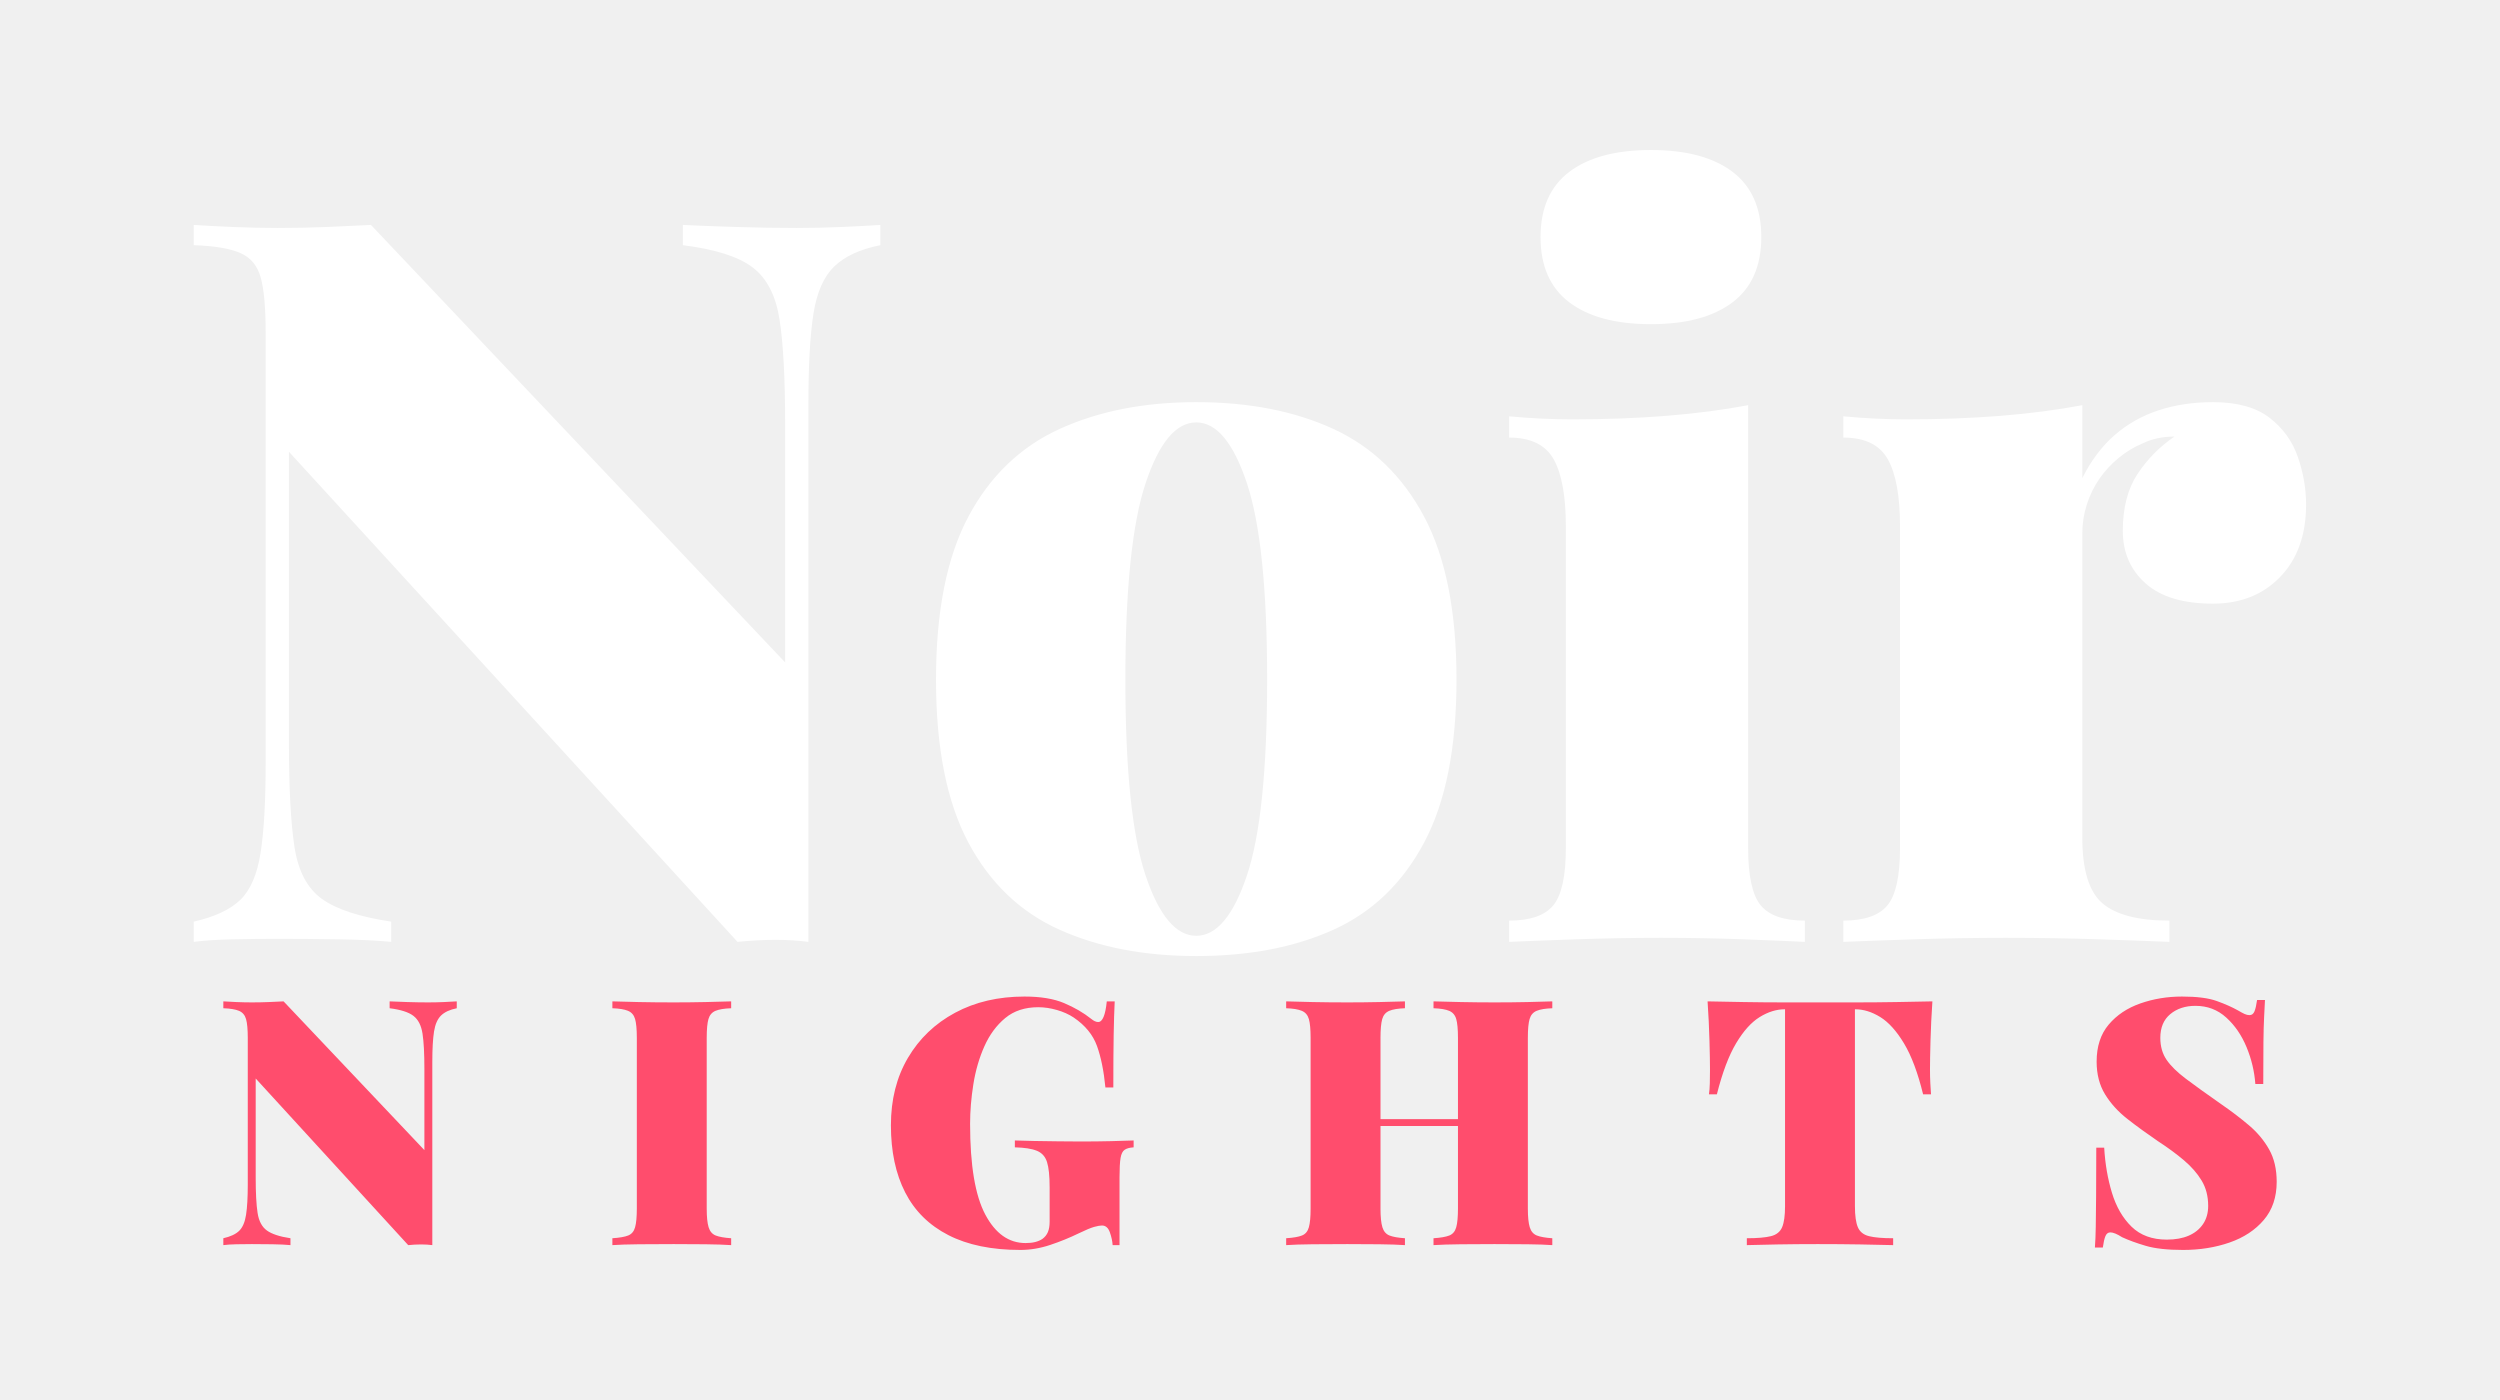
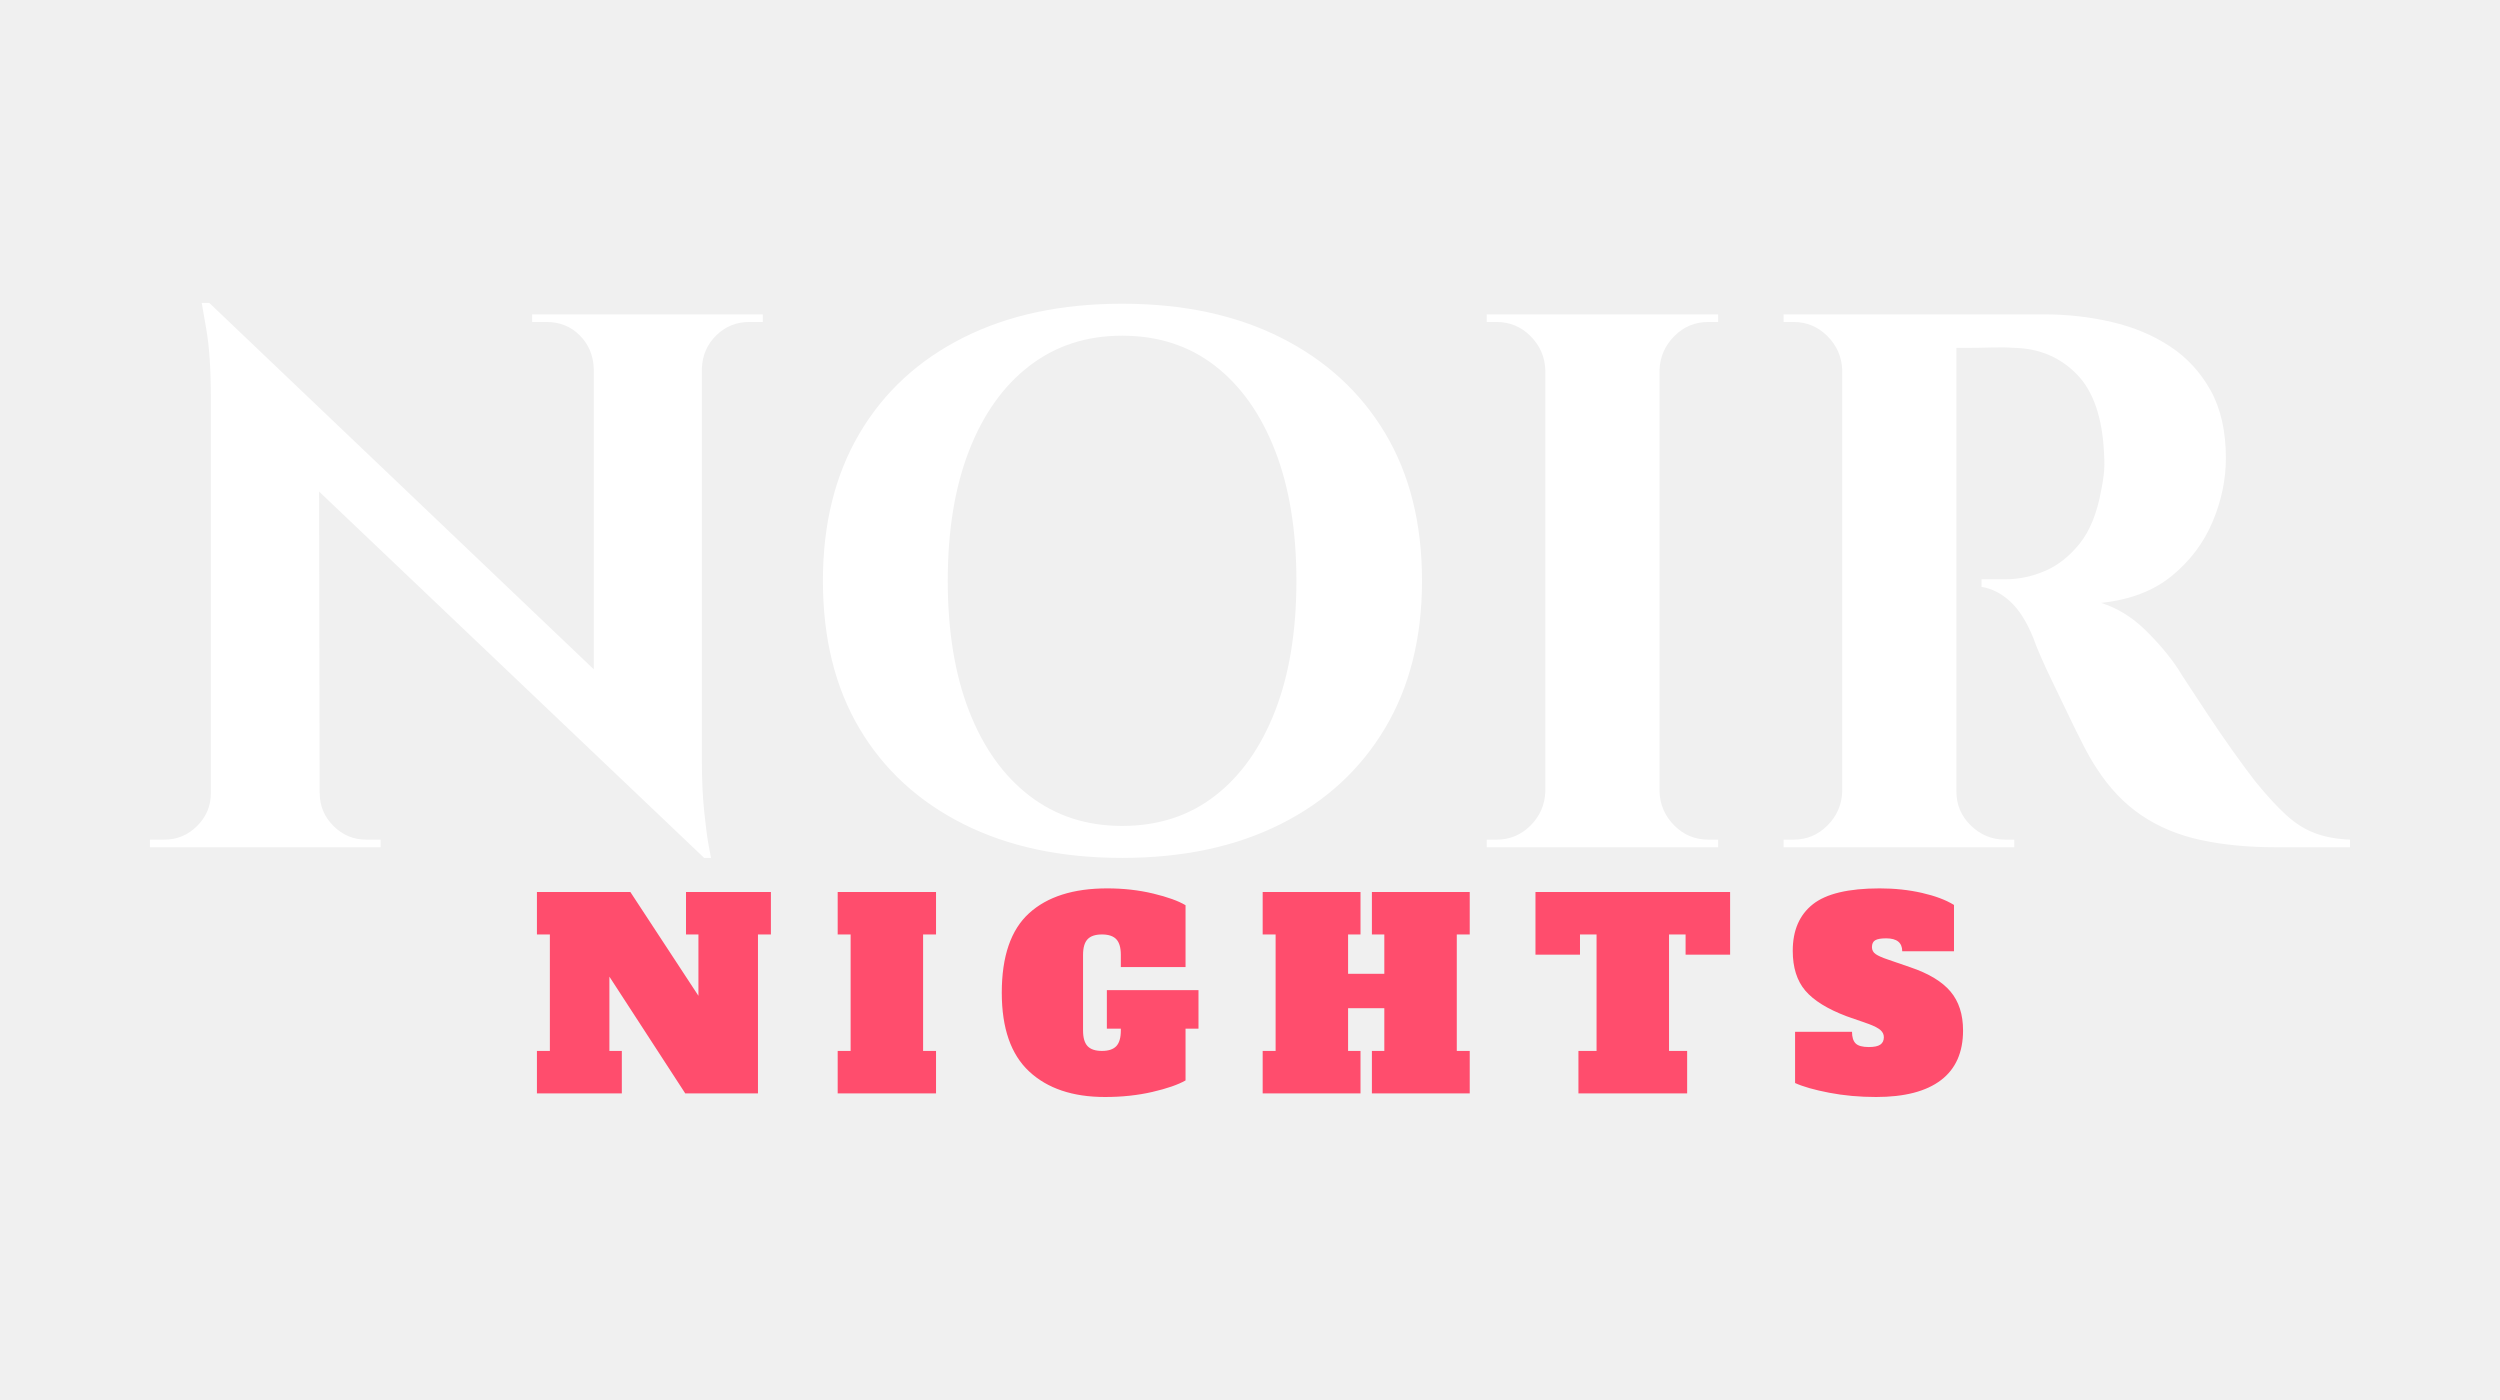
<svg xmlns="http://www.w3.org/2000/svg" viewBox="0 0 200 112" width="200" height="112">
-   <path fill="#FFFFFF" transform="translate(13.07 75.35) scale(0.8101)" d="M70.8 -70.8V-68.8Q67.8 -68.2 66.25 -66.7Q64.7 -65.2 64.2 -62.05Q63.7 -58.9 63.7 -53.2V0.0Q62.2 -0.2 60.45 -0.2Q58.7 -0.2 56.7 0.0L12.4 -48.4V-19.6Q12.4 -12.9 12.95 -9.35Q13.5 -5.8 15.65 -4.25Q17.8 -2.7 22.5 -2.0V0.0Q20.5 -0.2 17.3 -0.25Q14.1 -0.3 11.3 -0.3Q9.1 -0.3 6.8 -0.25Q4.5 -0.2 3.0 0.0V-2.0Q6.1 -2.7 7.6 -4.15Q9.1 -5.6 9.6 -8.8Q10.1 -12.0 10.1 -17.6V-60.2Q10.1 -63.9 9.6 -65.65Q9.1 -67.4 7.55 -68.05Q6.0 -68.7 3.0 -68.8V-70.8Q4.5 -70.7 6.8 -70.6Q9.1 -70.5 11.3 -70.5Q13.8 -70.5 16.2 -70.6Q18.6 -70.7 20.5 -70.8L61.4 -27.6V-51.2Q61.4 -57.9 60.85 -61.45Q60.3 -65.0 58.2 -66.6Q56.1 -68.2 51.3 -68.8V-70.8Q53.3 -70.7 56.5 -70.6Q59.7 -70.5 62.5 -70.5Q64.8 -70.5 67.05 -70.6Q69.3 -70.7 70.8 -70.8ZM102.0 -53.3Q109.8 -53.3 115.55 -50.65Q121.3 -48.0 124.5 -42.0Q127.7 -36.0 127.7 -25.9Q127.7 -15.8 124.5 -9.8Q121.3 -3.8 115.55 -1.2Q109.8 1.4 102.0 1.4Q94.3 1.4 88.5 -1.2Q82.7 -3.8 79.5 -9.8Q76.3 -15.8 76.3 -25.9Q76.3 -36.0 79.5 -42.0Q82.7 -48.0 88.5 -50.65Q94.3 -53.3 102.0 -53.3ZM102.0 -51.3Q99.0 -51.3 97.0 -45.3Q95.0 -39.3 95.0 -25.9Q95.0 -12.5 97.0 -6.55Q99.0 -0.6 102.0 -0.6Q105.0 -0.6 107.0 -6.55Q109.0 -12.5 109.0 -25.9Q109.0 -39.3 107.0 -45.3Q105.0 -51.3 102.0 -51.3ZM146.9 -78.2Q152.1 -78.2 154.95 -76.05Q157.8 -73.9 157.8 -69.6Q157.8 -65.3 154.95 -63.15Q152.1 -61.0 146.9 -61.0Q141.7 -61.0 138.85 -63.15Q136.0 -65.3 136.0 -69.6Q136.0 -73.9 138.85 -76.05Q141.7 -78.2 146.9 -78.2ZM156.5 -53.0V-9.3Q156.5 -5.1 157.75 -3.6Q159.0 -2.1 162.1 -2.1V0.0Q160.1 -0.1 156.1 -0.25Q152.1 -0.4 147.9 -0.4Q143.7 -0.4 139.4 -0.25Q135.1 -0.1 132.9 0.0V-2.1Q136.0 -2.1 137.25 -3.6Q138.5 -5.1 138.5 -9.3V-41.0Q138.5 -45.5 137.3 -47.65Q136.1 -49.8 132.9 -49.8V-51.9Q136.1 -51.6 139.1 -51.6Q144.1 -51.6 148.45 -51.95Q152.8 -52.3 156.5 -53.0ZM202.4 -53.3Q206.0 -53.3 208.0 -51.75Q210.0 -50.2 210.8 -47.85Q211.6 -45.5 211.6 -43.2Q211.6 -38.7 209.05 -36.05Q206.5 -33.4 202.4 -33.4Q198.0 -33.4 195.75 -35.4Q193.5 -37.4 193.5 -40.6Q193.5 -44.0 194.95 -46.2Q196.4 -48.4 198.6 -49.9Q196.8 -49.9 195.4 -49.2Q194.2 -48.7 193.1 -47.8Q192.0 -46.9 191.2 -45.75Q190.4 -44.6 189.95 -43.2Q189.5 -41.8 189.5 -40.3V-10.3Q189.5 -5.5 191.5 -3.8Q193.5 -2.1 198.1 -2.1V0.0Q195.8 -0.1 191.25 -0.25Q186.7 -0.4 181.9 -0.4Q177.4 -0.4 172.8 -0.25Q168.2 -0.1 165.9 0.0V-2.1Q169.0 -2.1 170.25 -3.6Q171.5 -5.1 171.5 -9.3V-41.0Q171.5 -45.5 170.3 -47.65Q169.1 -49.8 165.9 -49.8V-51.9Q169.1 -51.6 172.1 -51.6Q177.1 -51.6 181.45 -51.95Q185.8 -52.3 189.5 -53.0V-45.8Q190.8 -48.4 192.7 -50.05Q194.6 -51.7 197.05 -52.5Q199.5 -53.3 202.4 -53.3Z" />
-   <path fill="#FF4D6D" transform="translate(17.04 99.61) scale(0.8101)" d="M24.072 -24.072V-23.392Q23.052 -23.188 22.525 -22.678Q21.998 -22.168 21.828 -21.097Q21.658 -20.026 21.658 -18.088V0.0Q21.148 -0.068 20.553 -0.068Q19.958 -0.068 19.278 0.0L4.216 -16.456V-6.664Q4.216 -4.386 4.403 -3.179Q4.59 -1.972 5.321 -1.445Q6.052 -0.918 7.65 -0.68V0.0Q6.97 -0.068 5.882 -0.085Q4.794 -0.102 3.842 -0.102Q3.094 -0.102 2.312 -0.085Q1.53 -0.068 1.02 0.0V-0.68Q2.074 -0.918 2.584 -1.411Q3.094 -1.904 3.264 -2.992Q3.434 -4.08 3.434 -5.984V-20.468Q3.434 -21.726 3.264 -22.321Q3.094 -22.916 2.567 -23.137Q2.04 -23.358 1.02 -23.392V-24.072Q1.53 -24.038 2.312 -24.004Q3.094 -23.97 3.842 -23.97Q4.692 -23.97 5.508 -24.004Q6.324 -24.038 6.97 -24.072L20.876 -9.384V-17.408Q20.876 -19.686 20.689 -20.893Q20.502 -22.1 19.788 -22.644Q19.074 -23.188 17.442 -23.392V-24.072Q18.122 -24.038 19.21 -24.004Q20.298 -23.97 21.25 -23.97Q22.032 -23.97 22.797 -24.004Q23.562 -24.038 24.072 -24.072ZM51.17 -24.072V-23.392Q50.15 -23.358 49.623 -23.137Q49.096 -22.916 48.926 -22.321Q48.756 -21.726 48.756 -20.468V-3.604Q48.756 -2.38 48.943 -1.768Q49.13 -1.156 49.64 -0.952Q50.15 -0.748 51.17 -0.68V0.0Q50.184 -0.068 48.637 -0.085Q47.09 -0.102 45.492 -0.102Q43.656 -0.102 42.041 -0.085Q40.426 -0.068 39.44 0.0V-0.68Q40.494 -0.748 41.004 -0.952Q41.514 -1.156 41.684 -1.768Q41.854 -2.38 41.854 -3.604V-20.468Q41.854 -21.726 41.684 -22.321Q41.514 -22.916 40.987 -23.137Q40.46 -23.358 39.44 -23.392V-24.072Q40.426 -24.038 42.041 -24.004Q43.656 -23.97 45.492 -23.97Q47.09 -23.97 48.637 -24.004Q50.184 -24.038 51.17 -24.072ZM80.138 -24.548Q82.518 -24.548 84.048 -23.902Q85.578 -23.256 86.734 -22.338Q87.108 -22.032 87.414 -22.032Q88.06 -22.032 88.264 -24.072H89.046Q88.978 -22.712 88.944 -20.757Q88.91 -18.802 88.91 -15.572H88.128Q87.89 -18.02 87.295 -19.669Q86.7 -21.318 85 -22.474Q84.286 -22.95 83.334 -23.222Q82.382 -23.494 81.498 -23.494Q79.526 -23.494 78.234 -22.423Q76.942 -21.352 76.177 -19.635Q75.412 -17.918 75.089 -15.895Q74.766 -13.872 74.766 -11.968Q74.766 -5.848 76.262 -3.026Q77.758 -0.204 80.24 -0.204Q80.784 -0.204 81.192 -0.306Q81.6 -0.408 81.906 -0.612Q82.28 -0.884 82.45 -1.292Q82.62 -1.7 82.62 -2.312V-5.712Q82.62 -7.378 82.365 -8.194Q82.11 -9.01 81.362 -9.316Q80.614 -9.622 79.186 -9.656V-10.336Q79.968 -10.302 81.09 -10.285Q82.212 -10.268 83.436 -10.251Q84.66 -10.234 85.68 -10.234Q87.312 -10.234 88.689 -10.268Q90.066 -10.302 90.916 -10.336V-9.656Q90.338 -9.622 90.032 -9.418Q89.726 -9.214 89.624 -8.602Q89.522 -7.99 89.522 -6.732V0.0H88.842Q88.808 -0.578 88.57 -1.258Q88.332 -1.938 87.788 -1.938Q87.516 -1.938 87.023 -1.802Q86.53 -1.666 85.476 -1.156Q84.15 -0.51 82.671 -0.017Q81.192 0.476 79.73 0.476Q75.48 0.476 72.624 -0.986Q69.768 -2.448 68.357 -5.202Q66.946 -7.956 66.946 -11.832Q66.946 -15.64 68.629 -18.496Q70.312 -21.352 73.287 -22.95Q76.262 -24.548 80.138 -24.548ZM120.53 0.0V-0.68Q121.584 -0.748 122.094 -0.952Q122.604 -1.156 122.774 -1.768Q122.944 -2.38 122.944 -3.604V-11.764H115.294V-3.604Q115.294 -2.38 115.481 -1.768Q115.668 -1.156 116.178 -0.952Q116.688 -0.748 117.708 -0.68V0.0Q116.722 -0.068 115.175 -0.085Q113.628 -0.102 112.03 -0.102Q110.194 -0.102 108.579 -0.085Q106.964 -0.068 105.978 0.0V-0.68Q107.032 -0.748 107.542 -0.952Q108.052 -1.156 108.222 -1.768Q108.392 -2.38 108.392 -3.604V-20.468Q108.392 -21.726 108.222 -22.321Q108.052 -22.916 107.525 -23.137Q106.998 -23.358 105.978 -23.392V-24.072Q106.964 -24.038 108.579 -24.004Q110.194 -23.97 112.03 -23.97Q113.628 -23.97 115.175 -24.004Q116.722 -24.038 117.708 -24.072V-23.392Q116.688 -23.358 116.161 -23.137Q115.634 -22.916 115.464 -22.321Q115.294 -21.726 115.294 -20.468V-12.444H122.944V-20.468Q122.944 -21.726 122.774 -22.321Q122.604 -22.916 122.077 -23.137Q121.55 -23.358 120.53 -23.392V-24.072Q121.584 -24.038 123.233 -24.004Q124.882 -23.97 126.548 -23.97Q128.282 -23.97 129.812 -24.004Q131.342 -24.038 132.26 -24.072V-23.392Q131.24 -23.358 130.713 -23.137Q130.186 -22.916 130.016 -22.321Q129.846 -21.726 129.846 -20.468V-3.604Q129.846 -2.38 130.033 -1.768Q130.22 -1.156 130.73 -0.952Q131.24 -0.748 132.26 -0.68V0.0Q131.342 -0.068 129.812 -0.085Q128.282 -0.102 126.548 -0.102Q124.882 -0.102 123.233 -0.085Q121.584 -0.068 120.53 0.0ZM169.796 -24.072Q169.66 -22.066 169.609 -20.196Q169.558 -18.326 169.558 -17.34Q169.558 -16.626 169.592 -15.98Q169.626 -15.334 169.66 -14.892H168.878Q168.096 -18.088 166.991 -19.924Q165.886 -21.76 164.645 -22.525Q163.404 -23.29 162.18 -23.29H162.146V-3.842Q162.146 -2.448 162.435 -1.768Q162.724 -1.088 163.54 -0.884Q164.356 -0.68 165.92 -0.68V0.0Q164.73 -0.034 162.707 -0.068Q160.684 -0.102 158.474 -0.102Q156.366 -0.102 154.496 -0.068Q152.626 -0.034 151.47 0.0V-0.68Q153.034 -0.68 153.85 -0.884Q154.666 -1.088 154.955 -1.768Q155.244 -2.448 155.244 -3.842V-23.29H155.21Q153.986 -23.29 152.745 -22.525Q151.504 -21.76 150.416 -19.941Q149.328 -18.122 148.512 -14.892H147.73Q147.798 -15.334 147.815 -15.98Q147.832 -16.626 147.832 -17.34Q147.832 -18.326 147.781 -20.196Q147.73 -22.066 147.594 -24.072Q149.226 -24.038 151.198 -24.004Q153.17 -23.97 155.142 -23.97H162.282Q164.254 -23.97 166.226 -24.004Q168.198 -24.038 169.796 -24.072ZM194.446 -24.548Q196.656 -24.548 197.88 -24.106Q199.104 -23.664 199.954 -23.188Q200.362 -22.95 200.617 -22.831Q200.872 -22.712 201.11 -22.712Q201.45 -22.712 201.603 -23.086Q201.756 -23.46 201.858 -24.208H202.64Q202.606 -23.494 202.555 -22.542Q202.504 -21.59 202.487 -20.026Q202.47 -18.462 202.47 -15.912H201.688Q201.552 -17.782 200.821 -19.55Q200.09 -21.318 198.815 -22.474Q197.54 -23.63 195.772 -23.63Q194.276 -23.63 193.29 -22.814Q192.304 -21.998 192.304 -20.468Q192.304 -19.21 192.916 -18.309Q193.528 -17.408 194.837 -16.422Q196.146 -15.436 198.288 -13.94Q199.818 -12.886 201.059 -11.832Q202.3 -10.778 203.048 -9.452Q203.796 -8.126 203.796 -6.256Q203.796 -3.978 202.521 -2.482Q201.246 -0.986 199.138 -0.255Q197.03 0.476 194.548 0.476Q192.236 0.476 190.859 0.068Q189.482 -0.34 188.53 -0.782Q187.782 -1.258 187.374 -1.258Q187.034 -1.258 186.881 -0.884Q186.728 -0.51 186.626 0.238H185.844Q185.912 -0.646 185.929 -1.819Q185.946 -2.992 185.963 -4.862Q185.98 -6.732 185.98 -9.622H186.762Q186.898 -7.242 187.527 -5.168Q188.156 -3.094 189.465 -1.819Q190.774 -0.544 192.95 -0.544Q194.208 -0.544 195.109 -0.935Q196.01 -1.326 196.52 -2.074Q197.03 -2.822 197.03 -3.876Q197.03 -5.304 196.384 -6.375Q195.738 -7.446 194.633 -8.381Q193.528 -9.316 192.066 -10.268Q190.468 -11.356 189.074 -12.444Q187.68 -13.532 186.847 -14.892Q186.014 -16.252 186.014 -18.122Q186.014 -20.366 187.204 -21.777Q188.394 -23.188 190.332 -23.868Q192.27 -24.548 194.446 -24.548Z" />
+   <path fill="#FFFFFF" transform="translate(10.17 67.78) scale(0.609)" d="M10.8 -71.5 74.6 -10.7 75.8 1.4 12.0 -59.3ZM11.3 -7.1V0.0H3.0V-1.0Q3.0 -1.0 3.9 -1.0Q4.8 -1.0 4.9 -1.0Q7.4 -1.0 9.2 -2.8Q11.0 -4.6 11.0 -7.1ZM25.3 -7.1Q25.3 -4.6 27.1 -2.8Q28.9 -1.0 31.4 -1.0Q31.5 -1.0 32.4 -1.0Q33.3 -1.0 33.3 -1.0V0.0H25.0V-7.1ZM10.8 -71.5 25.2 -56.2 25.3 0.0H11.0V-59.0Q11.0 -64.6 10.4 -68.05Q9.8 -71.5 9.8 -71.5ZM75.5 -70.0V-11.4Q75.5 -7.7 75.8 -4.75Q76.1 -1.8 76.4 -0.2Q76.7 1.4 76.7 1.4H75.8L61.3 -14.8V-70.0ZM83.5 -70.0V-69.0Q83.5 -69.0 82.6 -69.0Q81.7 -69.0 81.7 -69.0Q79.2 -69.0 77.4 -67.25Q75.6 -65.5 75.5 -62.9H75.2V-70.0ZM53.2 -70.0H61.5V-62.9H61.3Q61.2 -65.5 59.45 -67.25Q57.7 -69.0 55.1 -69.0Q55.1 -69.0 54.2 -69.0Q53.3 -69.0 53.2 -69.0ZM130.7 -71.4Q142.7 -71.4 151.55 -66.95Q160.4 -62.5 165.25 -54.4Q170.1 -46.3 170.1 -35.0Q170.1 -23.8 165.25 -15.65Q160.4 -7.5 151.55 -3.05Q142.7 1.4 130.7 1.4Q118.7 1.4 109.85 -3.05Q101.0 -7.5 96.2 -15.6Q91.4 -23.7 91.4 -35.0Q91.4 -46.2 96.2 -54.35Q101.0 -62.5 109.85 -66.95Q118.7 -71.4 130.7 -71.4ZM130.7 -2.8Q137.8 -2.8 142.9 -6.75Q148.0 -10.7 150.8 -17.9Q153.6 -25.1 153.6 -35.0Q153.6 -44.9 150.8 -52.1Q148.0 -59.3 142.9 -63.25Q137.8 -67.2 130.7 -67.2Q123.7 -67.2 118.55 -63.25Q113.4 -59.3 110.6 -52.1Q107.8 -44.9 107.8 -35.0Q107.8 -25.1 110.6 -17.9Q113.4 -10.7 118.55 -6.75Q123.7 -2.8 130.7 -2.8ZM201.3 -70.0V0.0H186.3V-70.0ZM186.6 -7.3V0.0H178.6V-1.0Q178.6 -1.0 179.25 -1.0Q179.9 -1.0 179.9 -1.0Q182.5 -1.0 184.35 -2.85Q186.2 -4.7 186.3 -7.3ZM186.6 -62.7H186.3Q186.2 -65.3 184.35 -67.15Q182.5 -69.0 179.9 -69.0Q179.9 -69.0 179.25 -69.0Q178.6 -69.0 178.6 -69.0V-70.0H186.6ZM201.0 -7.3H201.3Q201.4 -4.7 203.25 -2.85Q205.1 -1.0 207.7 -1.0Q207.7 -1.0 208.3 -1.0Q208.9 -1.0 209.0 -1.0V0.0H201.0ZM201.0 -62.7V-70.0H209.0V-69.0Q208.9 -69.0 208.3 -69.0Q207.7 -69.0 207.7 -69.0Q205.1 -69.0 203.25 -67.15Q201.4 -65.3 201.3 -62.7ZM239 -70.0H251.9Q256.4 -70.0 260.7 -69.0Q265.0 -68.0 268.35 -65.8Q271.7 -63.6 273.7 -60.0Q275.7 -56.4 275.7 -51.1Q275.7 -46.9 273.95 -42.75Q272.2 -38.6 268.6 -35.65Q265.0 -32.7 259.3 -32.1Q262.5 -31.1 265.15 -28.5Q267.8 -25.9 269.5 -23.3Q269.6 -23.1 270.65 -21.5Q271.7 -19.9 273.25 -17.55Q274.8 -15.2 276.5 -12.8Q278.2 -10.4 279.6 -8.6Q281.8 -5.9 283.6 -4.25Q285.4 -2.6 287.4 -1.85Q289.4 -1.1 292.0 -1.0V0.0H282.2Q276.8 0.0 272.4 -0.95Q268.0 -1.9 264.6 -4.2Q261.2 -6.5 258.7 -10.4Q257.9 -11.6 256.95 -13.45Q256.0 -15.3 255.0 -17.4Q254 -19.5 253.05 -21.45Q252.1 -23.4 251.4 -25.0Q250.7 -26.6 250.4 -27.5Q249.1 -30.7 247.35 -32.3Q245.6 -33.9 243.6 -34.2V-35.2Q243.9 -35.2 244.8 -35.2Q245.7 -35.2 246.7 -35.2Q249.4 -35.2 251.95 -36.3Q254.5 -37.4 256.5 -39.9Q258.5 -42.4 259.3 -46.8Q259.5 -47.7 259.65 -48.9Q259.8 -50.1 259.7 -51.6Q259.4 -58.8 256.1 -62.15Q252.8 -65.5 247.9 -65.6Q246.5 -65.7 244.85 -65.65Q243.2 -65.6 241.85 -65.6Q240.5 -65.6 240 -65.6Q240 -65.7 239.75 -66.75Q239.5 -67.8 239.25 -68.9Q239 -70.0 239 -70.0ZM240.3 -70.0V0.0H225.3V-70.0ZM225.6 -7.3V0.0H217.6V-1.0Q217.7 -1.0 218.25 -1.0Q218.8 -1.0 218.9 -1.0Q221.5 -1.0 223.35 -2.85Q225.2 -4.7 225.3 -7.3ZM225.6 -62.7H225.3Q225.2 -65.3 223.35 -67.15Q221.5 -69.0 218.9 -69.0Q218.8 -69.0 218.25 -69.0Q217.7 -69.0 217.6 -69.0V-70.0H225.6ZM240 -7.3H240.3Q240.3 -4.7 242.2 -2.85Q244.1 -1.0 246.7 -1.0Q246.9 -1.0 247.4 -1.0Q247.9 -1.0 247.9 -1.0V0.0H240Z" />
+   <path fill="#FF4D6D" transform="translate(42.54 87.47) scale(0.609)" d="M20.264 -26.452H31.416V-20.876H29.716V0.0H20.162L10.2 -15.334V-5.576H11.832V0.0H0.68V-5.576H2.38V-20.876H0.68V-26.452H12.954L21.896 -12.818V-20.876H20.264ZM40.188 0.0V-5.576H41.888V-20.876H40.188V-26.452H53.108V-20.876H51.408V-5.576H53.108V0.0ZM87.584 -8.5H85.884V-1.7Q84.388 -0.85 81.515 -0.187Q78.642 0.476 75.31 0.476Q68.952 0.476 65.348 -2.873Q61.744 -6.222 61.744 -13.226Q61.744 -20.4 65.331 -23.664Q68.918 -26.928 75.582 -26.928Q78.812 -26.928 81.634 -26.248Q84.456 -25.568 85.884 -24.718V-16.592H77.384V-18.19Q77.384 -19.618 76.789 -20.247Q76.194 -20.876 74.902 -20.876Q73.61 -20.876 73.015 -20.247Q72.42 -19.618 72.42 -18.19V-8.262Q72.42 -6.834 73.015 -6.205Q73.61 -5.576 74.902 -5.576Q76.194 -5.576 76.789 -6.205Q77.384 -6.834 77.384 -8.262V-8.5H75.548V-13.566H87.584ZM123.216 -20.876H121.516V-5.576H123.216V0.0H110.364V-5.576H111.996V-11.186H107.236V-5.576H108.868V0.0H96.016V-5.576H97.716V-20.876H96.016V-26.452H108.868V-20.876H107.236V-15.708H111.996V-20.876H110.364V-26.452H123.216ZM157.42 -18.224H151.572V-20.876H149.396V-5.576H151.776V0.0H137.496V-5.576H139.876V-20.876H137.7V-18.224H131.852V-26.452H157.42ZM165.954 -1.36V-8.092H173.434Q173.434 -7.038 173.91 -6.562Q174.386 -6.086 175.644 -6.086Q176.698 -6.086 177.157 -6.409Q177.616 -6.732 177.616 -7.378Q177.616 -7.922 177.174 -8.313Q176.732 -8.704 175.644 -9.112L172.72 -10.132Q168.946 -11.56 167.297 -13.498Q165.648 -15.436 165.648 -18.734Q165.648 -22.746 168.283 -24.837Q170.918 -26.928 177.072 -26.928Q180.03 -26.928 182.631 -26.333Q185.232 -25.738 186.83 -24.752V-18.666H180.03Q180.03 -20.366 177.922 -20.366Q176.902 -20.366 176.477 -20.111Q176.052 -19.856 176.052 -19.21Q176.052 -18.632 176.545 -18.292Q177.038 -17.952 178.16 -17.578L181.118 -16.558Q184.722 -15.334 186.371 -13.379Q188.02 -11.424 188.02 -8.262Q188.02 -3.944 185.113 -1.734Q182.206 0.476 176.596 0.476Q173.332 0.476 170.425 -0.085Q167.518 -0.646 165.954 -1.36Z" />
</svg>
